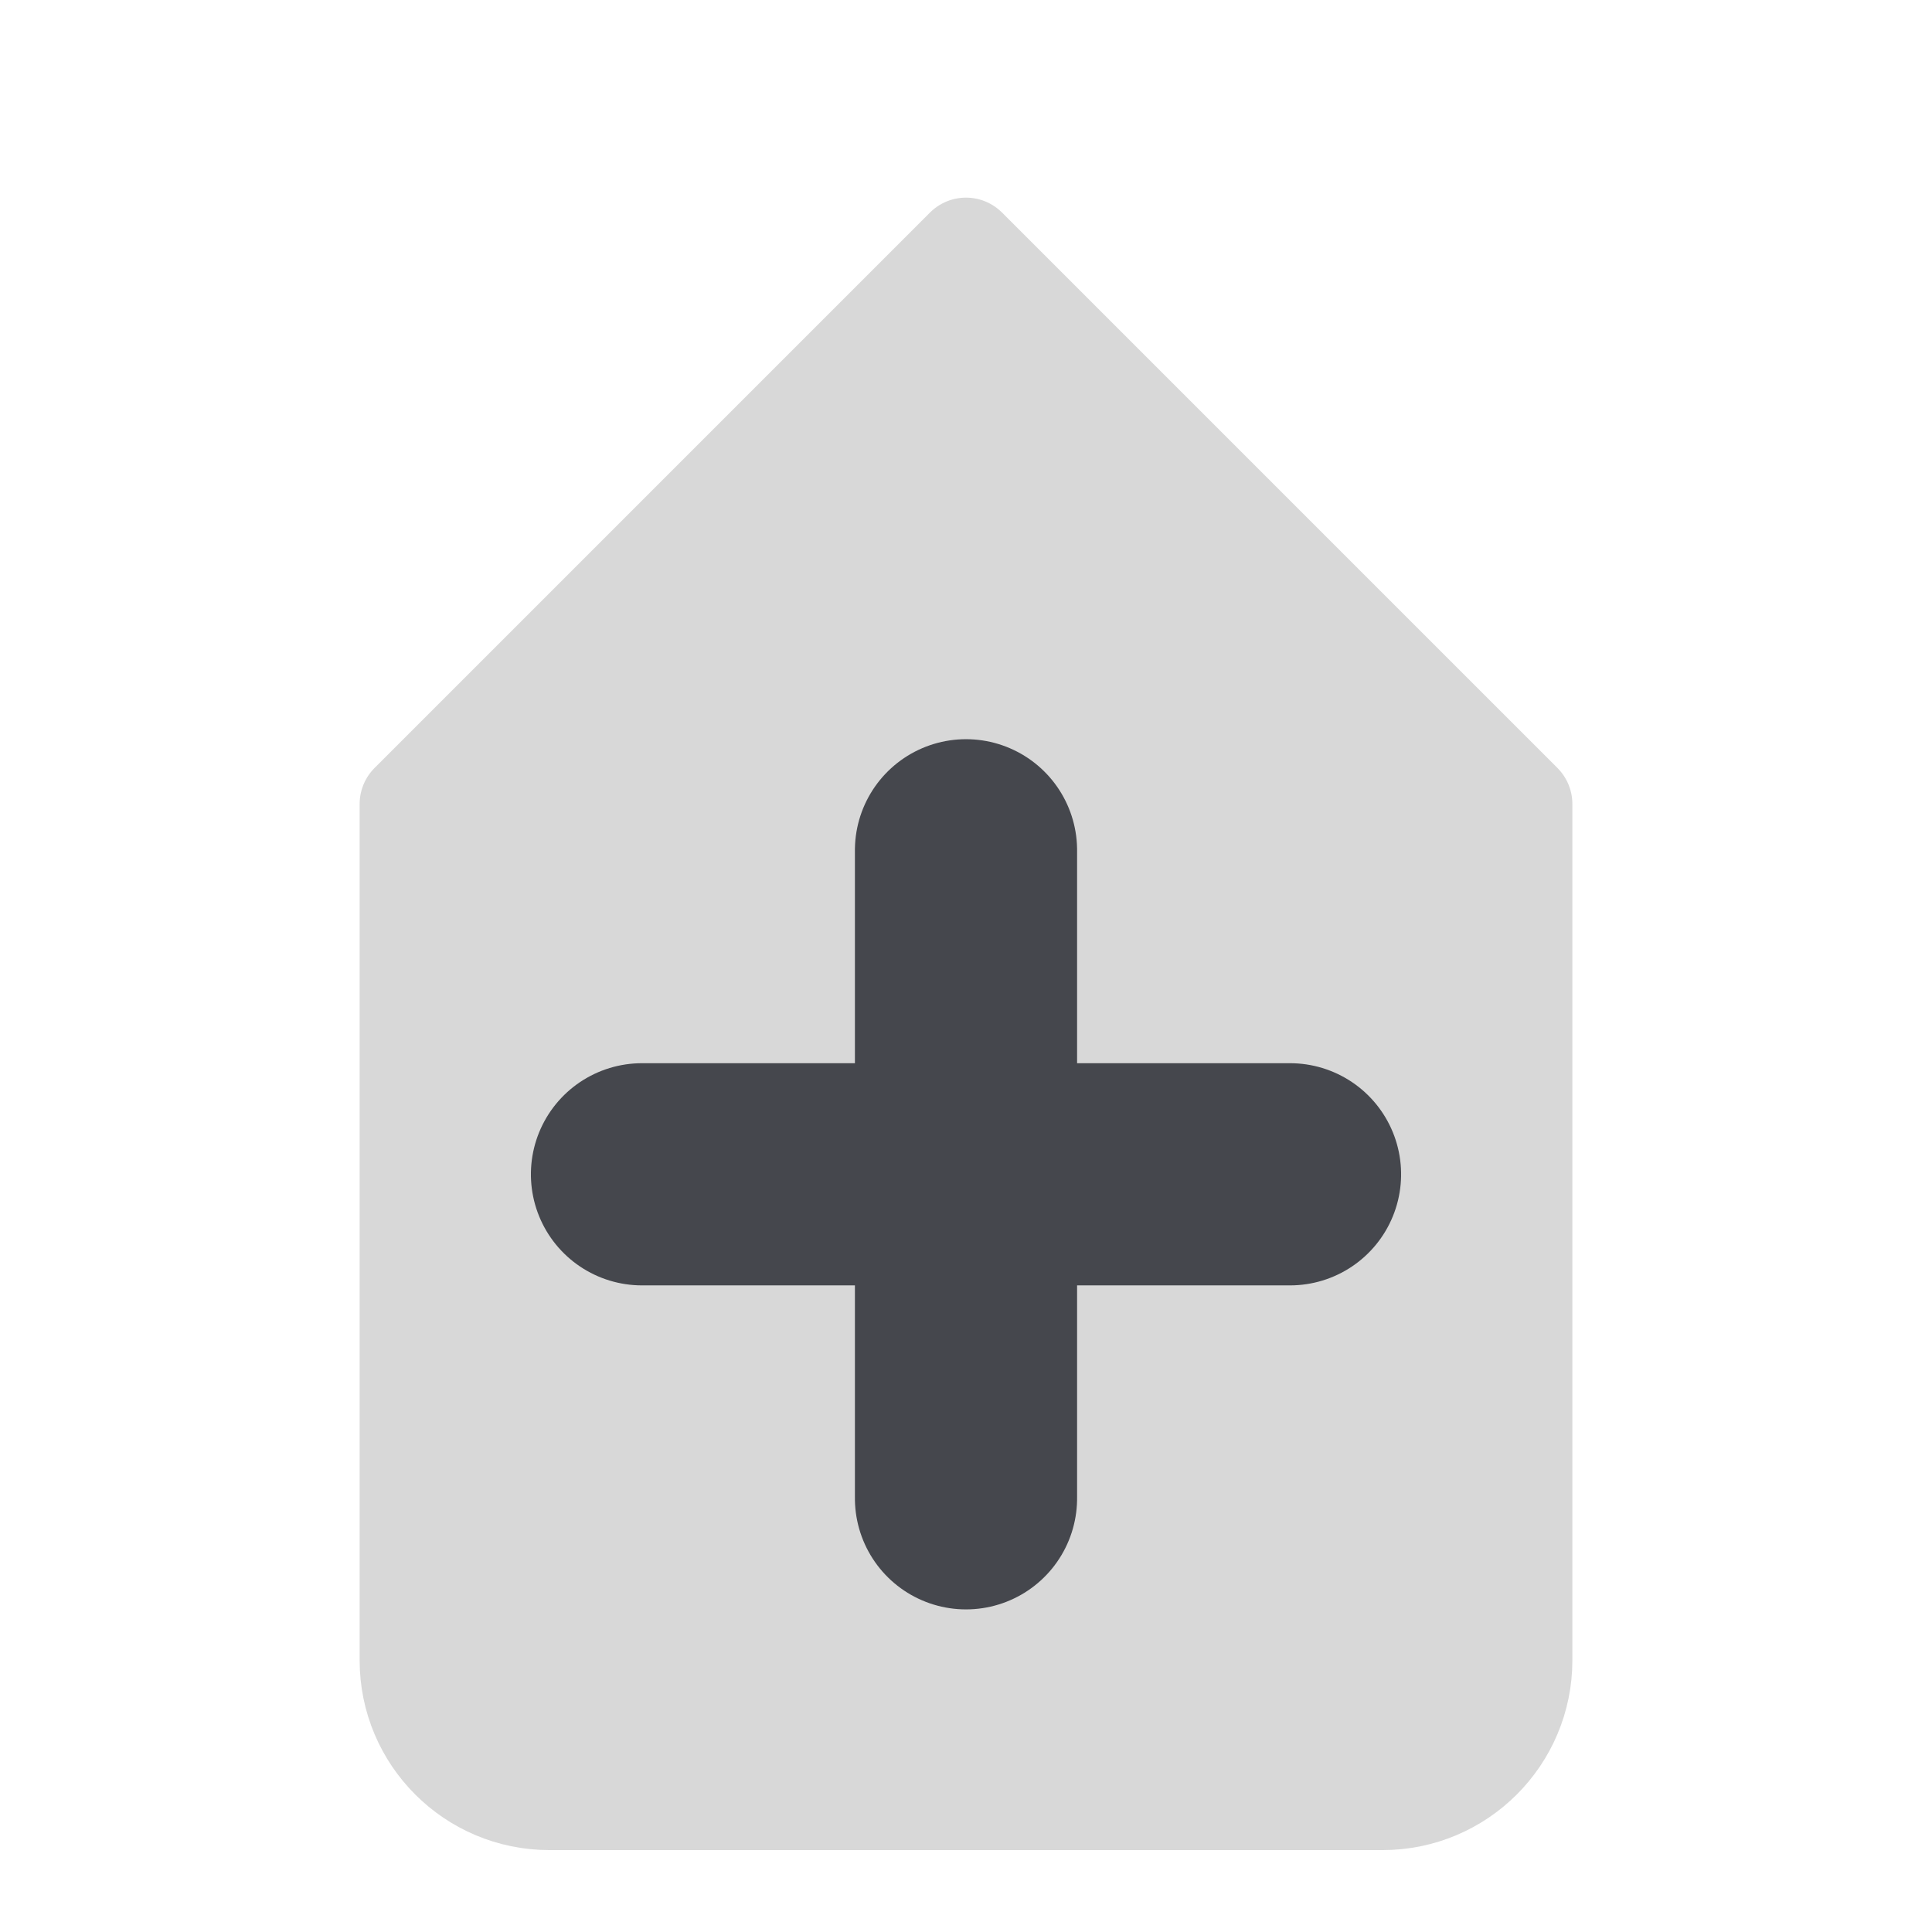
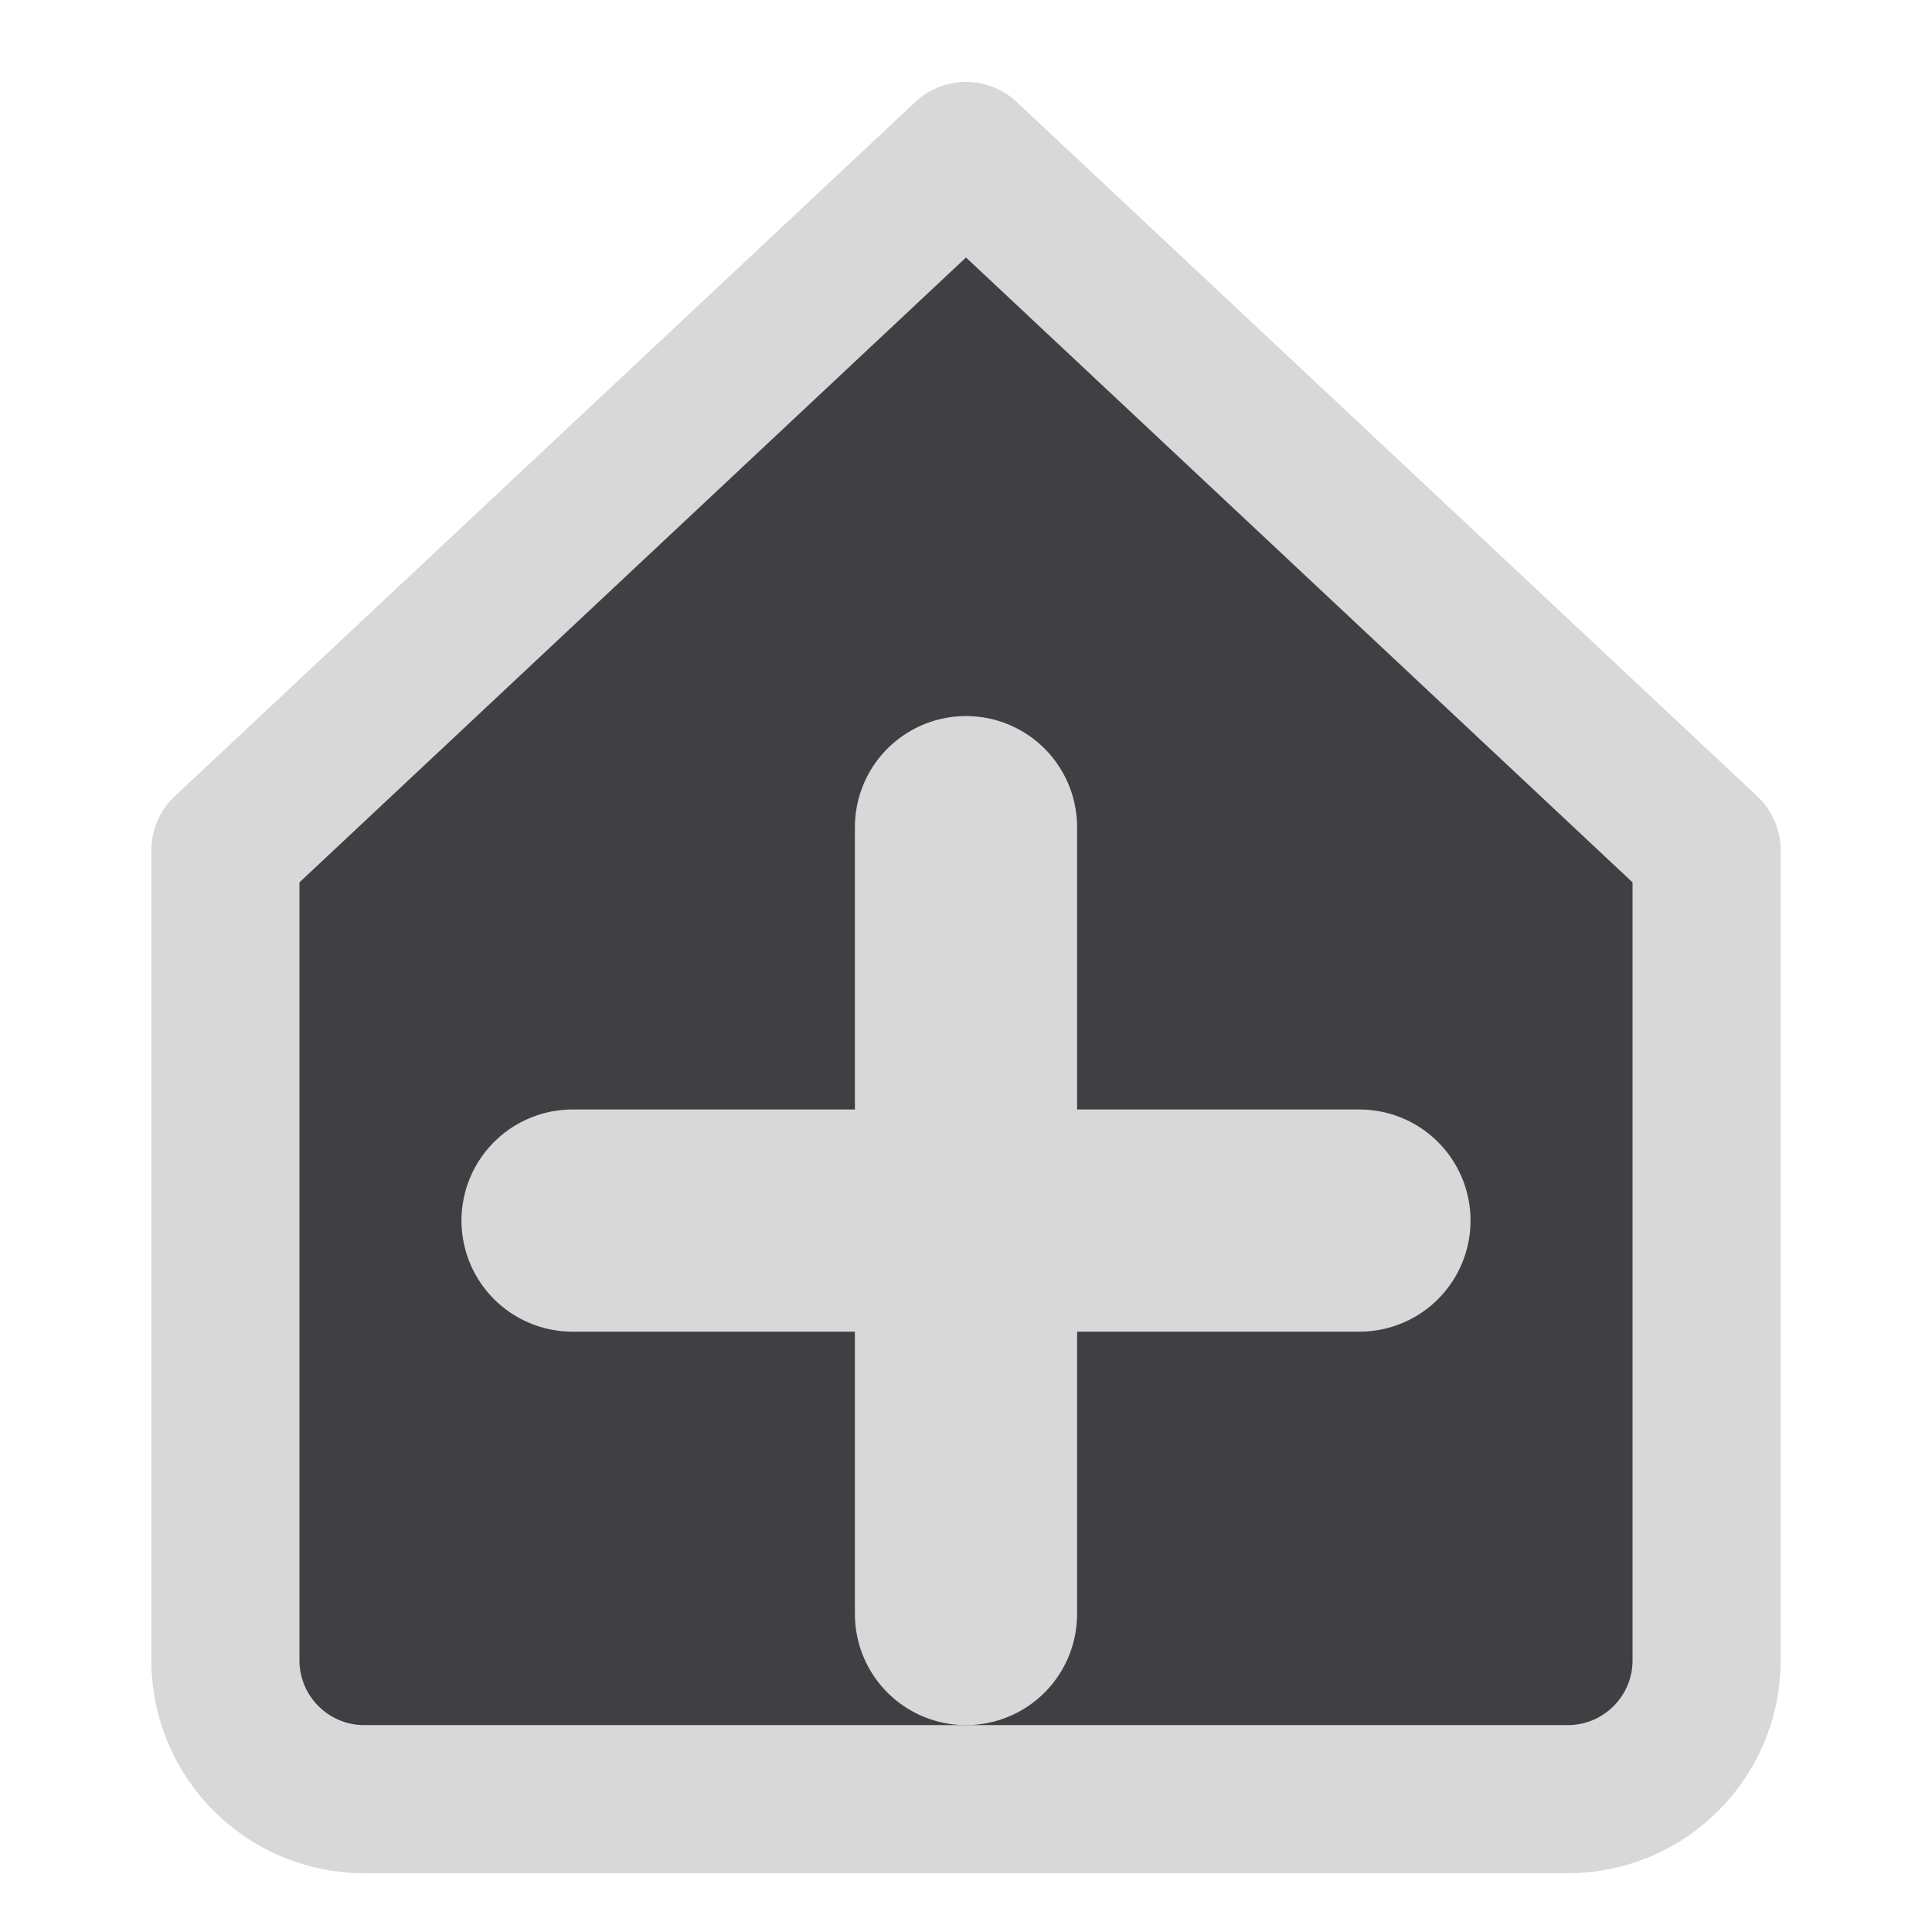
<svg xmlns="http://www.w3.org/2000/svg" width="24" height="24" viewBox="0 0 24 24">
  <g stroke-linecap="round" stroke-linejoin="round">
    <g transform="translate(12 12) scale(1.15) translate(-12 -12)">
      <g transform="rotate(-90 12 12)">
-         <path fill="#D8D8D8" stroke="#D8D8D8" stroke-width="1.1" d="M4.5 6h9.25l6 6-6 6H4.5A1.5 1.5 0 0 1 3 16.5v-9A1.5 1.5 0 0 1 4.5 6z" />
-         <path fill="none" stroke="#45474D" stroke-width="2.4" d="M9.75 8.5v7M6.25 12h7" />
+         <path fill="#404044" stroke="#D8D8D8" stroke-width="1.6" d="M4.5 4h8.75l7.5 8-7.5 8H4.5A1.5 1.5 0 0 1 3 18.5v-13A1.5 1.5 0 0 1 4.5 4z" />
+         <path fill="none" stroke="#D8D8D8" stroke-width="2.4" d="M9.25 7.75v8.5M5 12h8.5" />
      </g>
    </g>
  </g>
</svg>
